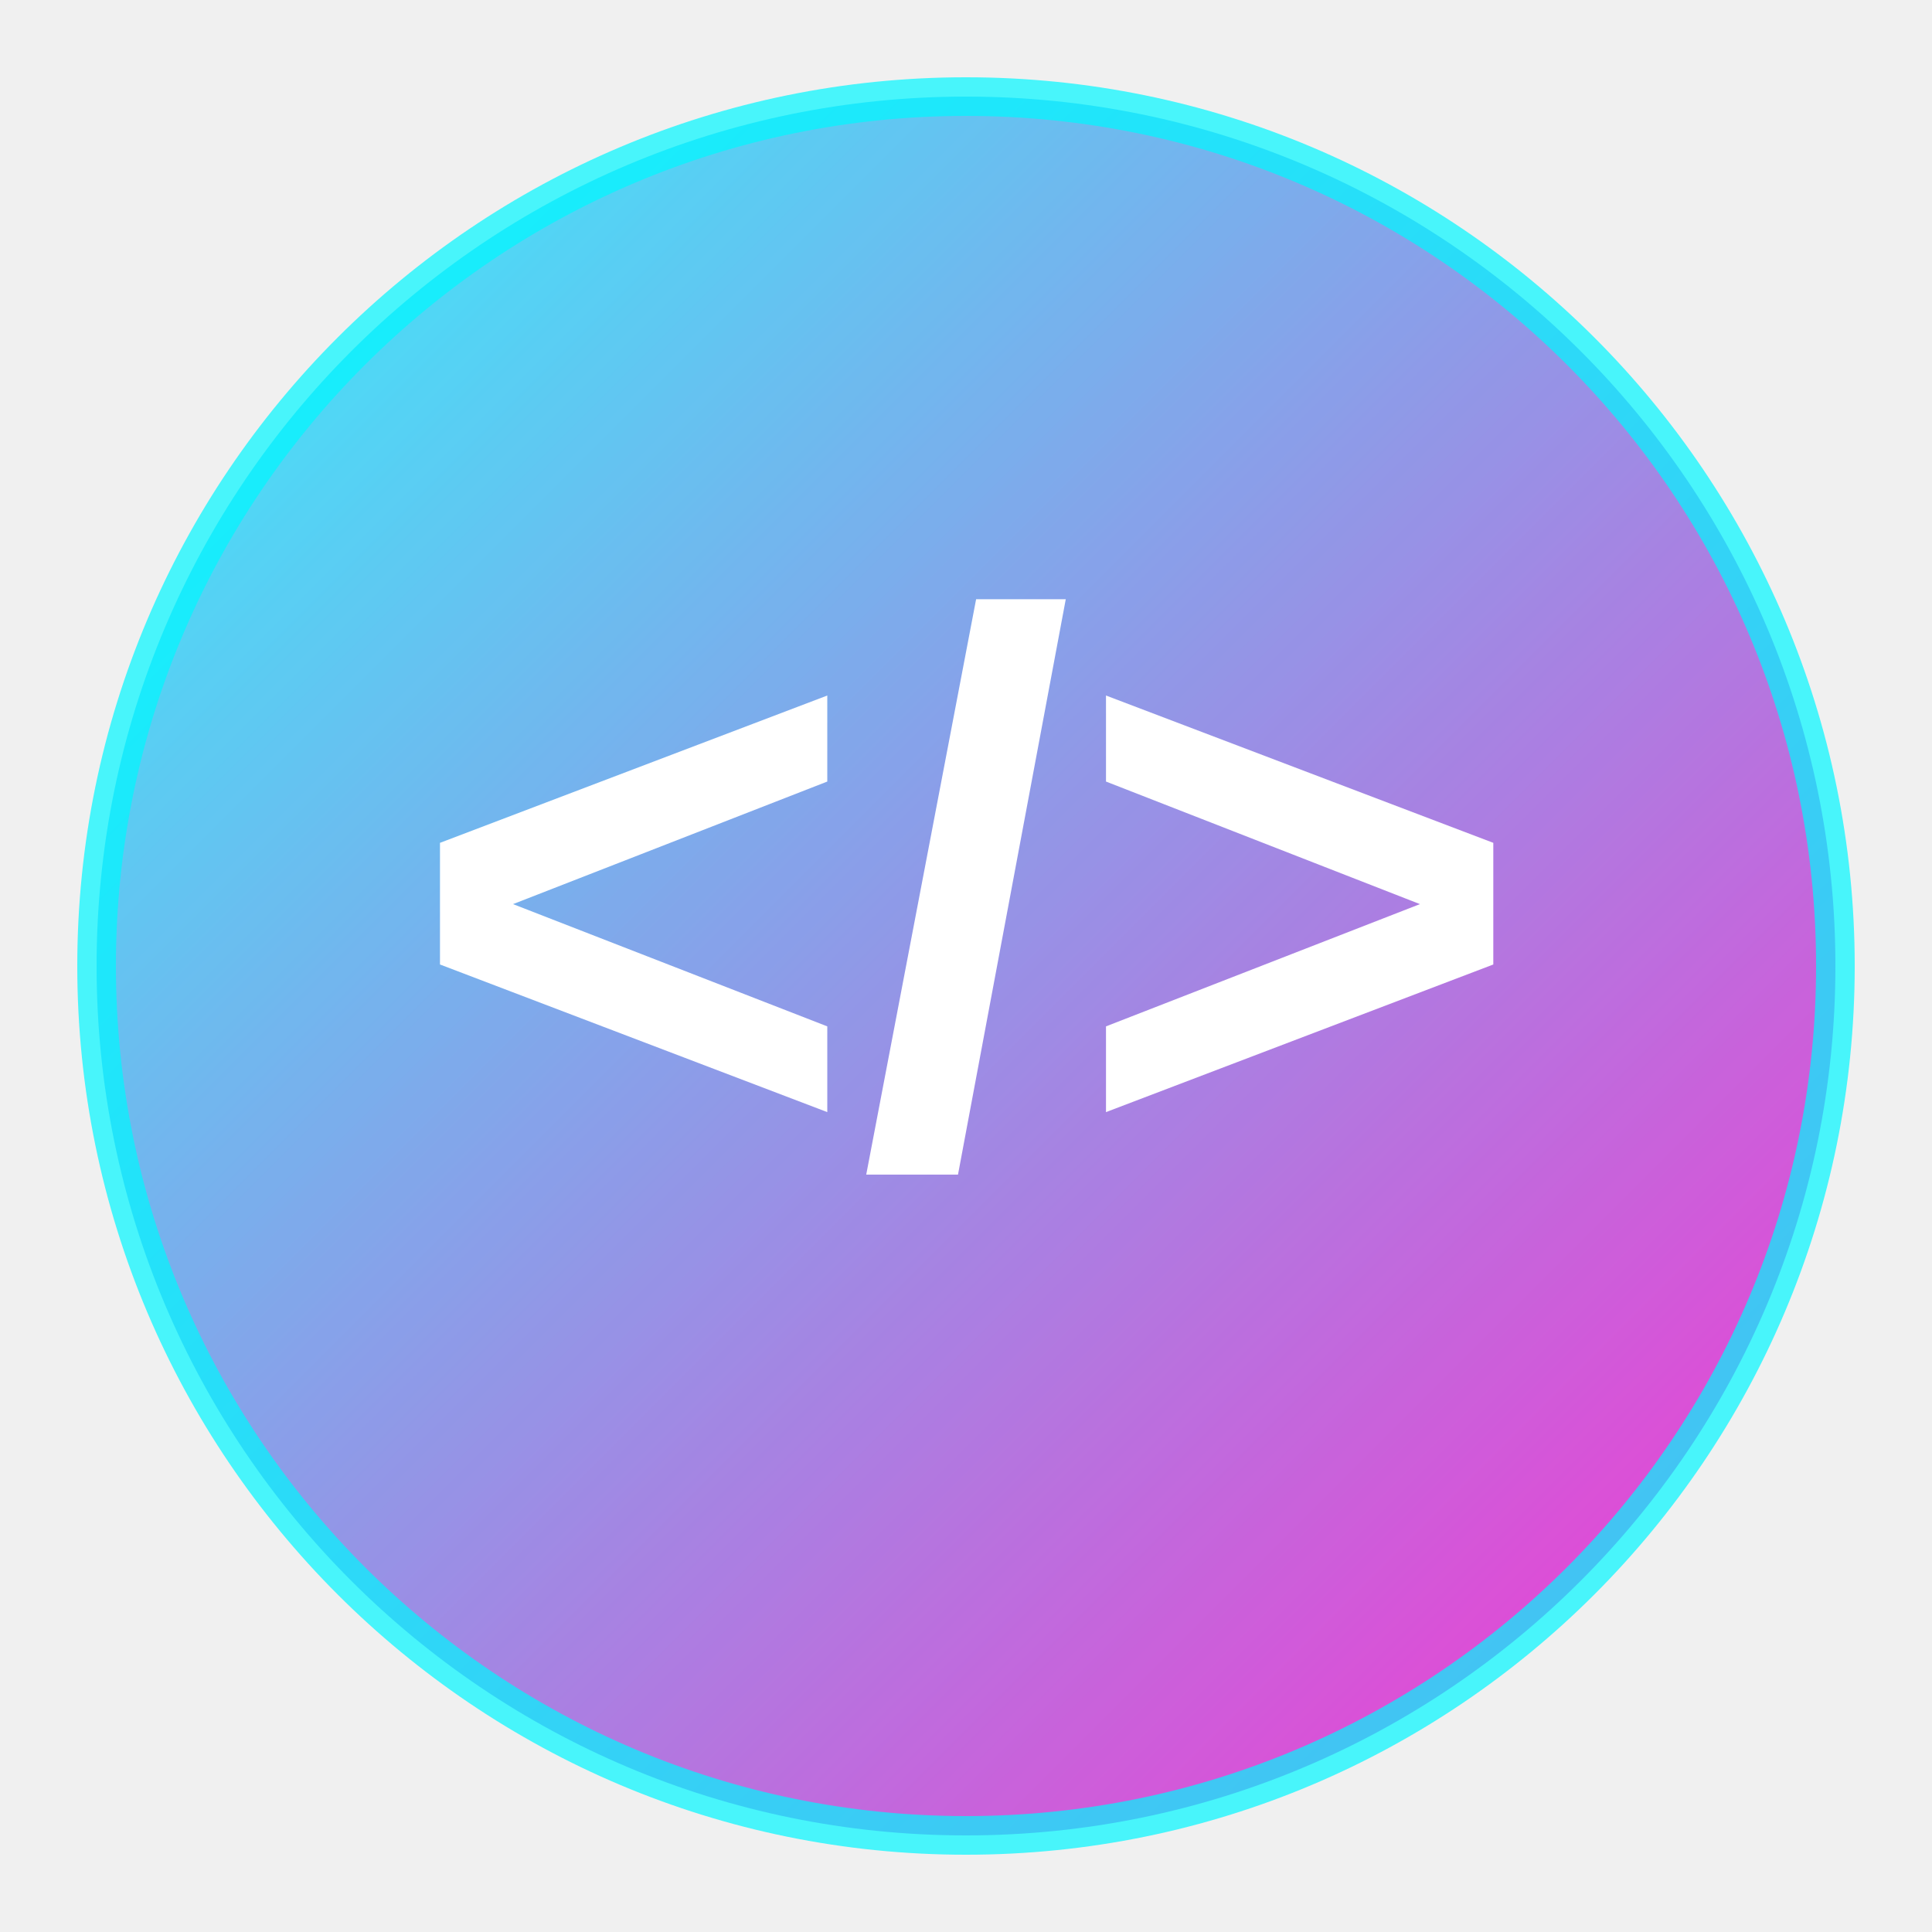
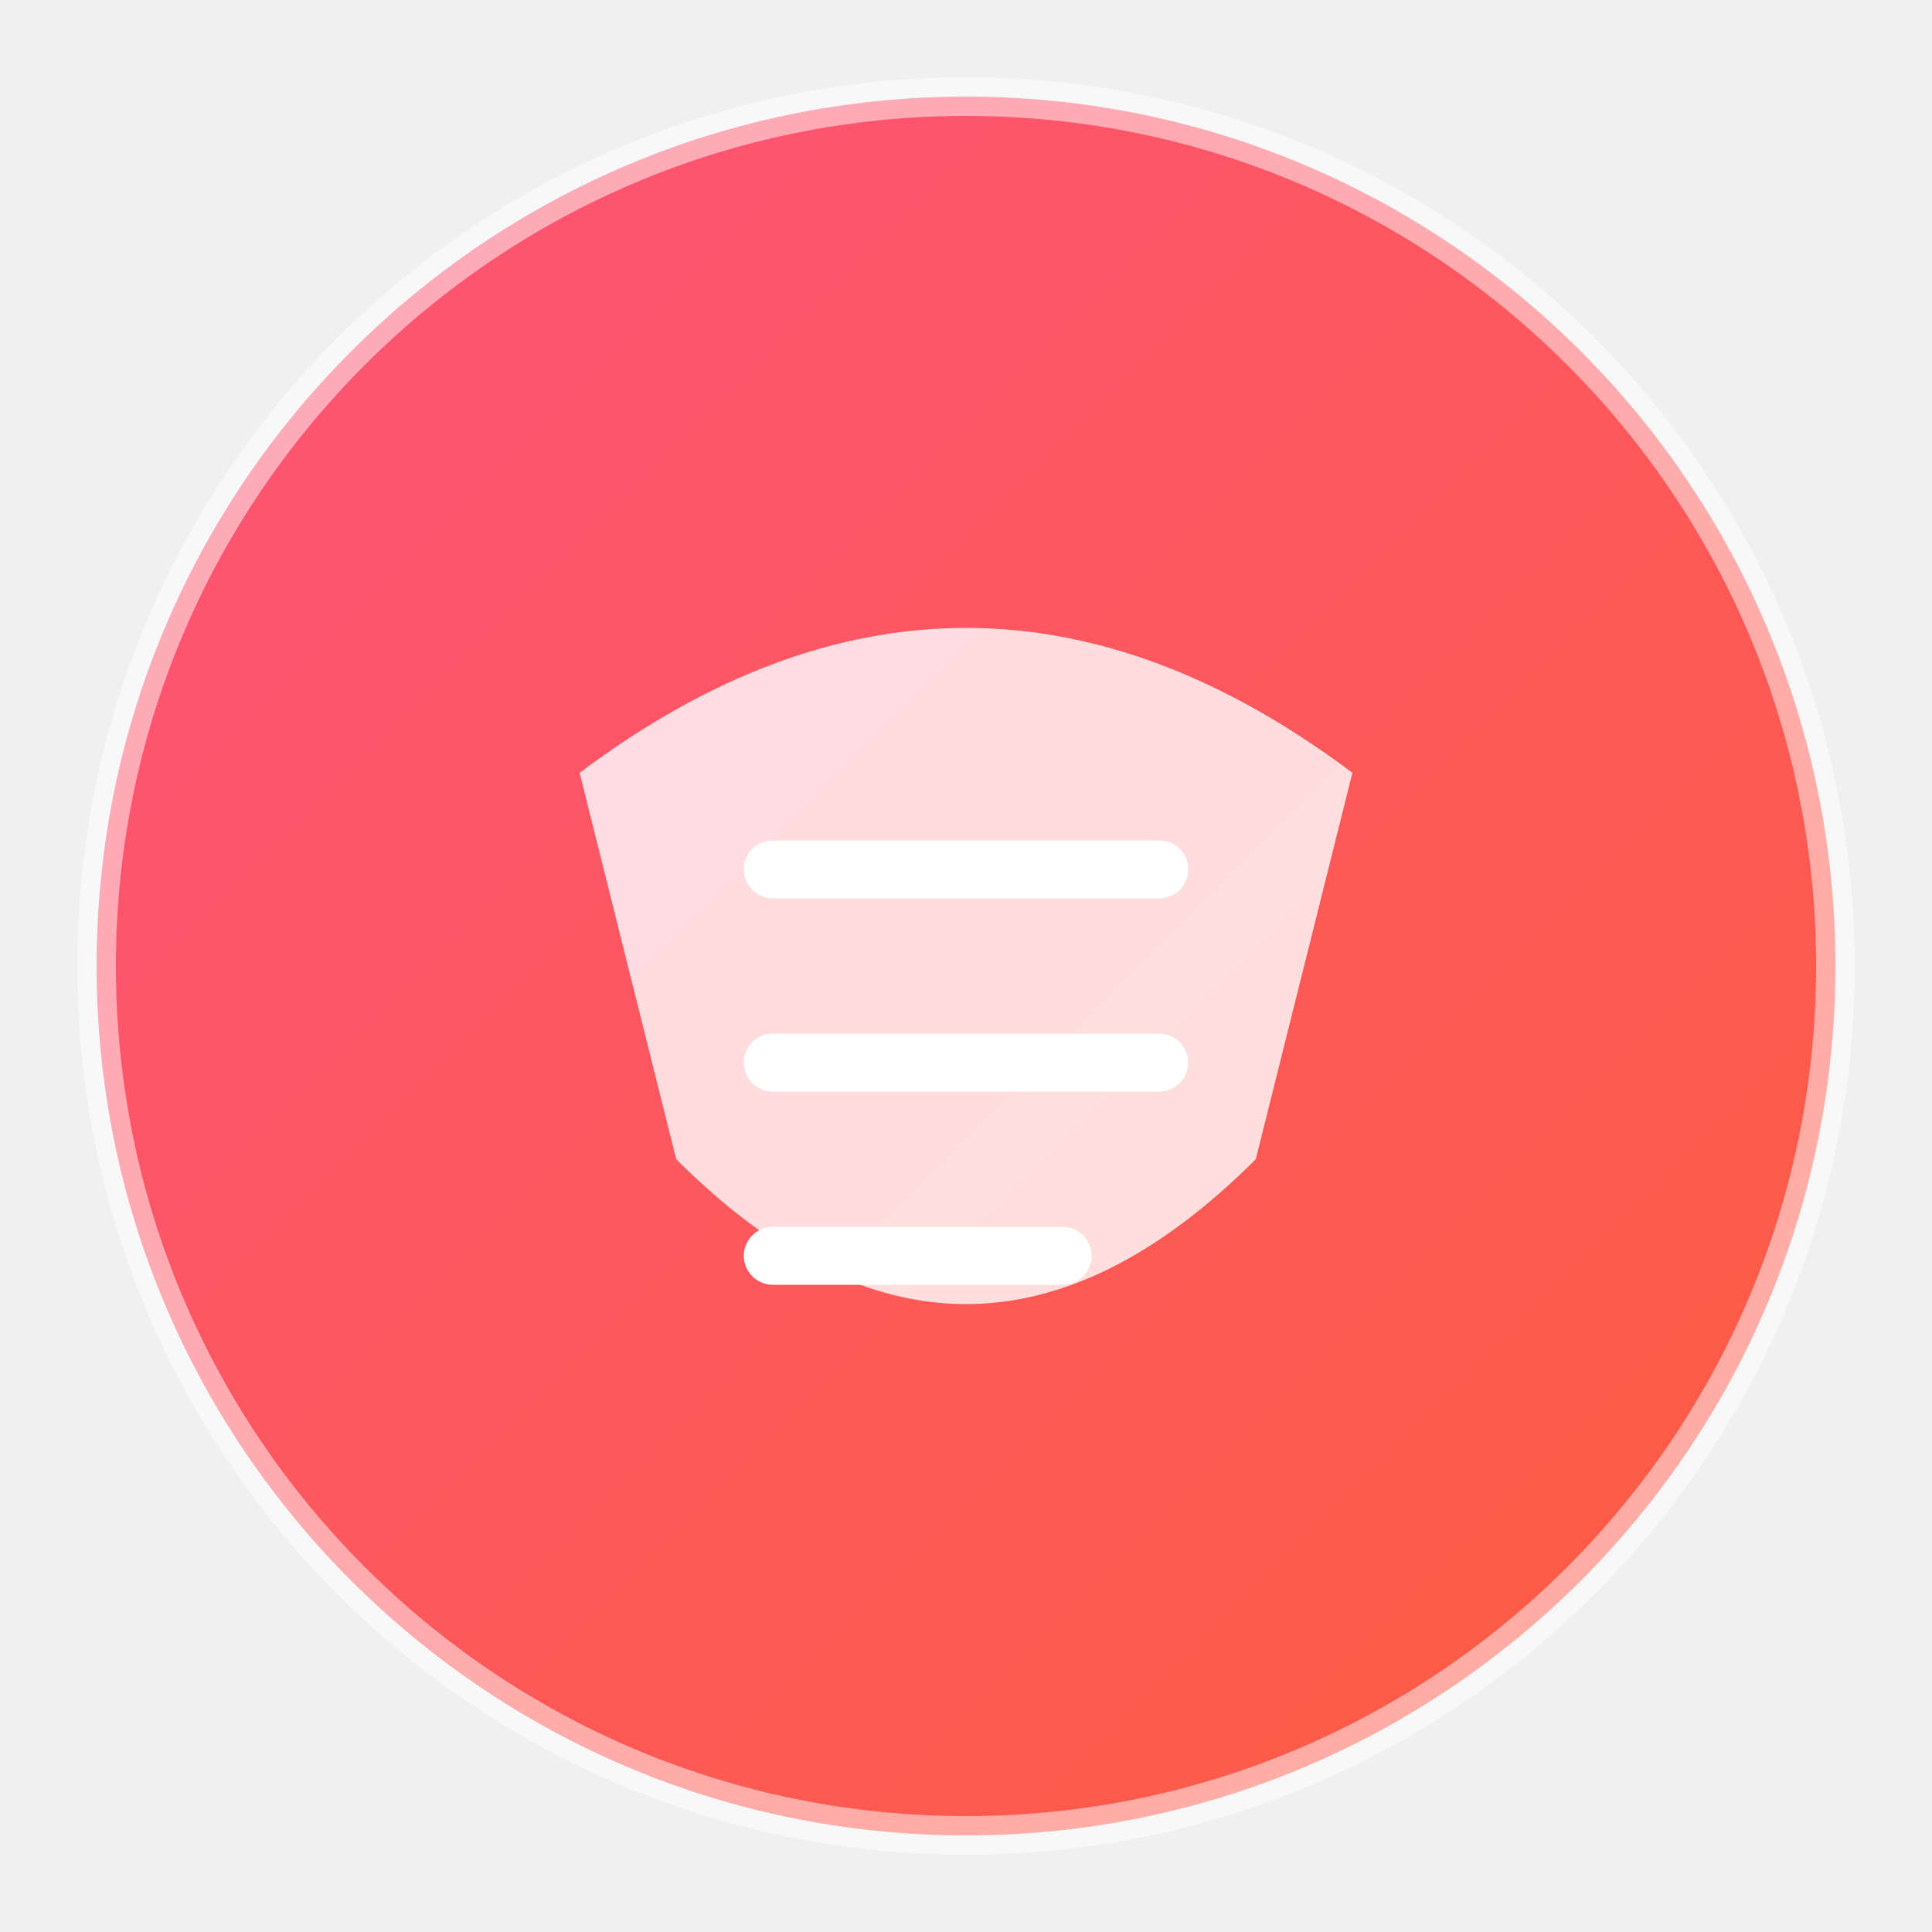
<svg xmlns="http://www.w3.org/2000/svg" viewBox="0 0 100 100">
  <defs>
-     <linearGradient id="grad1" x1="0%" y1="0%" x2="100%" y2="100%">
-       <stop offset="0%" style="stop-color:#00f7ff;stop-opacity:1" />
-       <stop offset="100%" style="stop-color:#ff00c8;stop-opacity:1" />
+     <linearGradient id="memoryGrad" x1="0%" y1="0%" x2="100%" y2="100%">
+       <stop offset="0%" style="stop-color:#ff416c;stop-opacity:1" />
+       <stop offset="100%" style="stop-color:#ff4b2b;stop-opacity:1" />
    </linearGradient>
  </defs>
-   <circle cx="50" cy="50" r="45" fill="url(#grad1)" opacity="0.8" />
-   <text x="50" y="60" text-anchor="middle" fill="white" font-size="40" font-family="Arial" font-weight="bold">&lt;/&gt;</text>
-   <circle cx="50" cy="50" r="45" fill="none" stroke="#00f7ff" stroke-width="2" opacity="0.7" />
+   <circle cx="50" cy="50" r="45" fill="url(#memoryGrad)" opacity="0.9" />
+   <path d="M30 40 Q50 25, 70 40 L65 60 Q50 75, 35 60 Z" fill="white" opacity="0.8" />
+   <path d="M40 45 L60 45 M40 55 L60 55 M40 65 L55 65" stroke="white" stroke-width="3" stroke-linecap="round" />
+   <circle cx="50" cy="50" r="45" fill="none" stroke="white" stroke-width="2" opacity="0.5" />
</svg>
